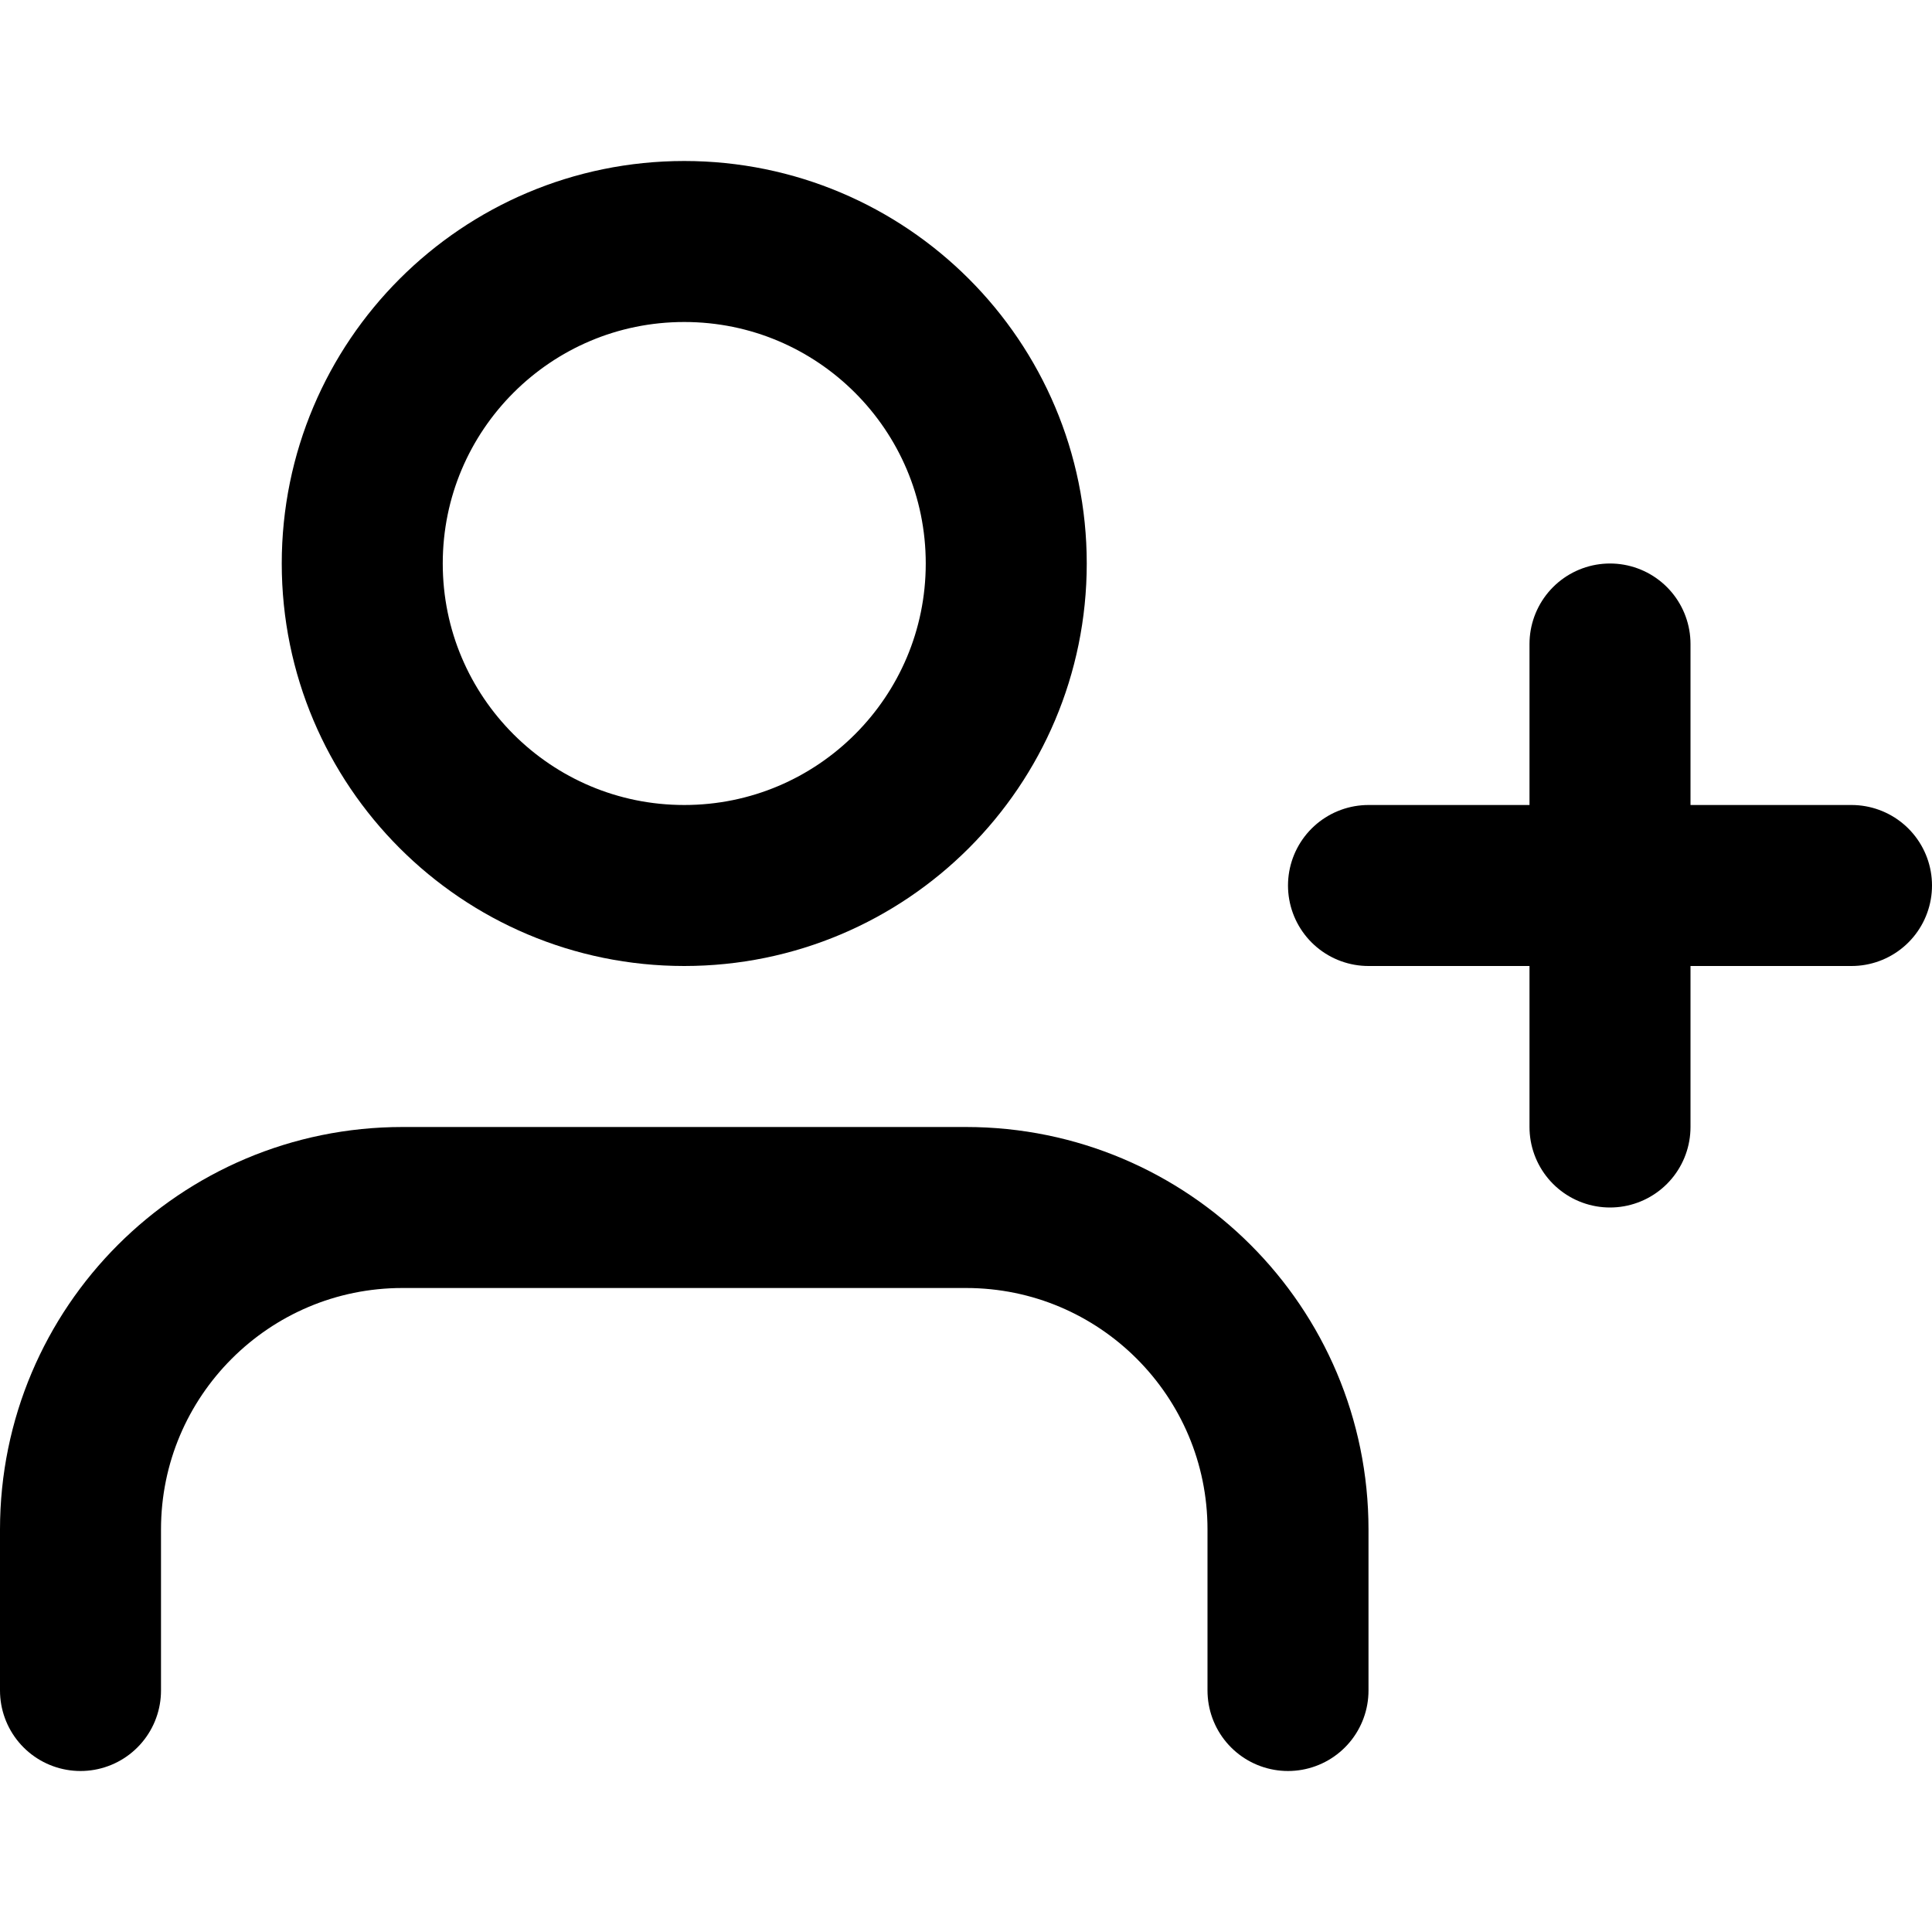
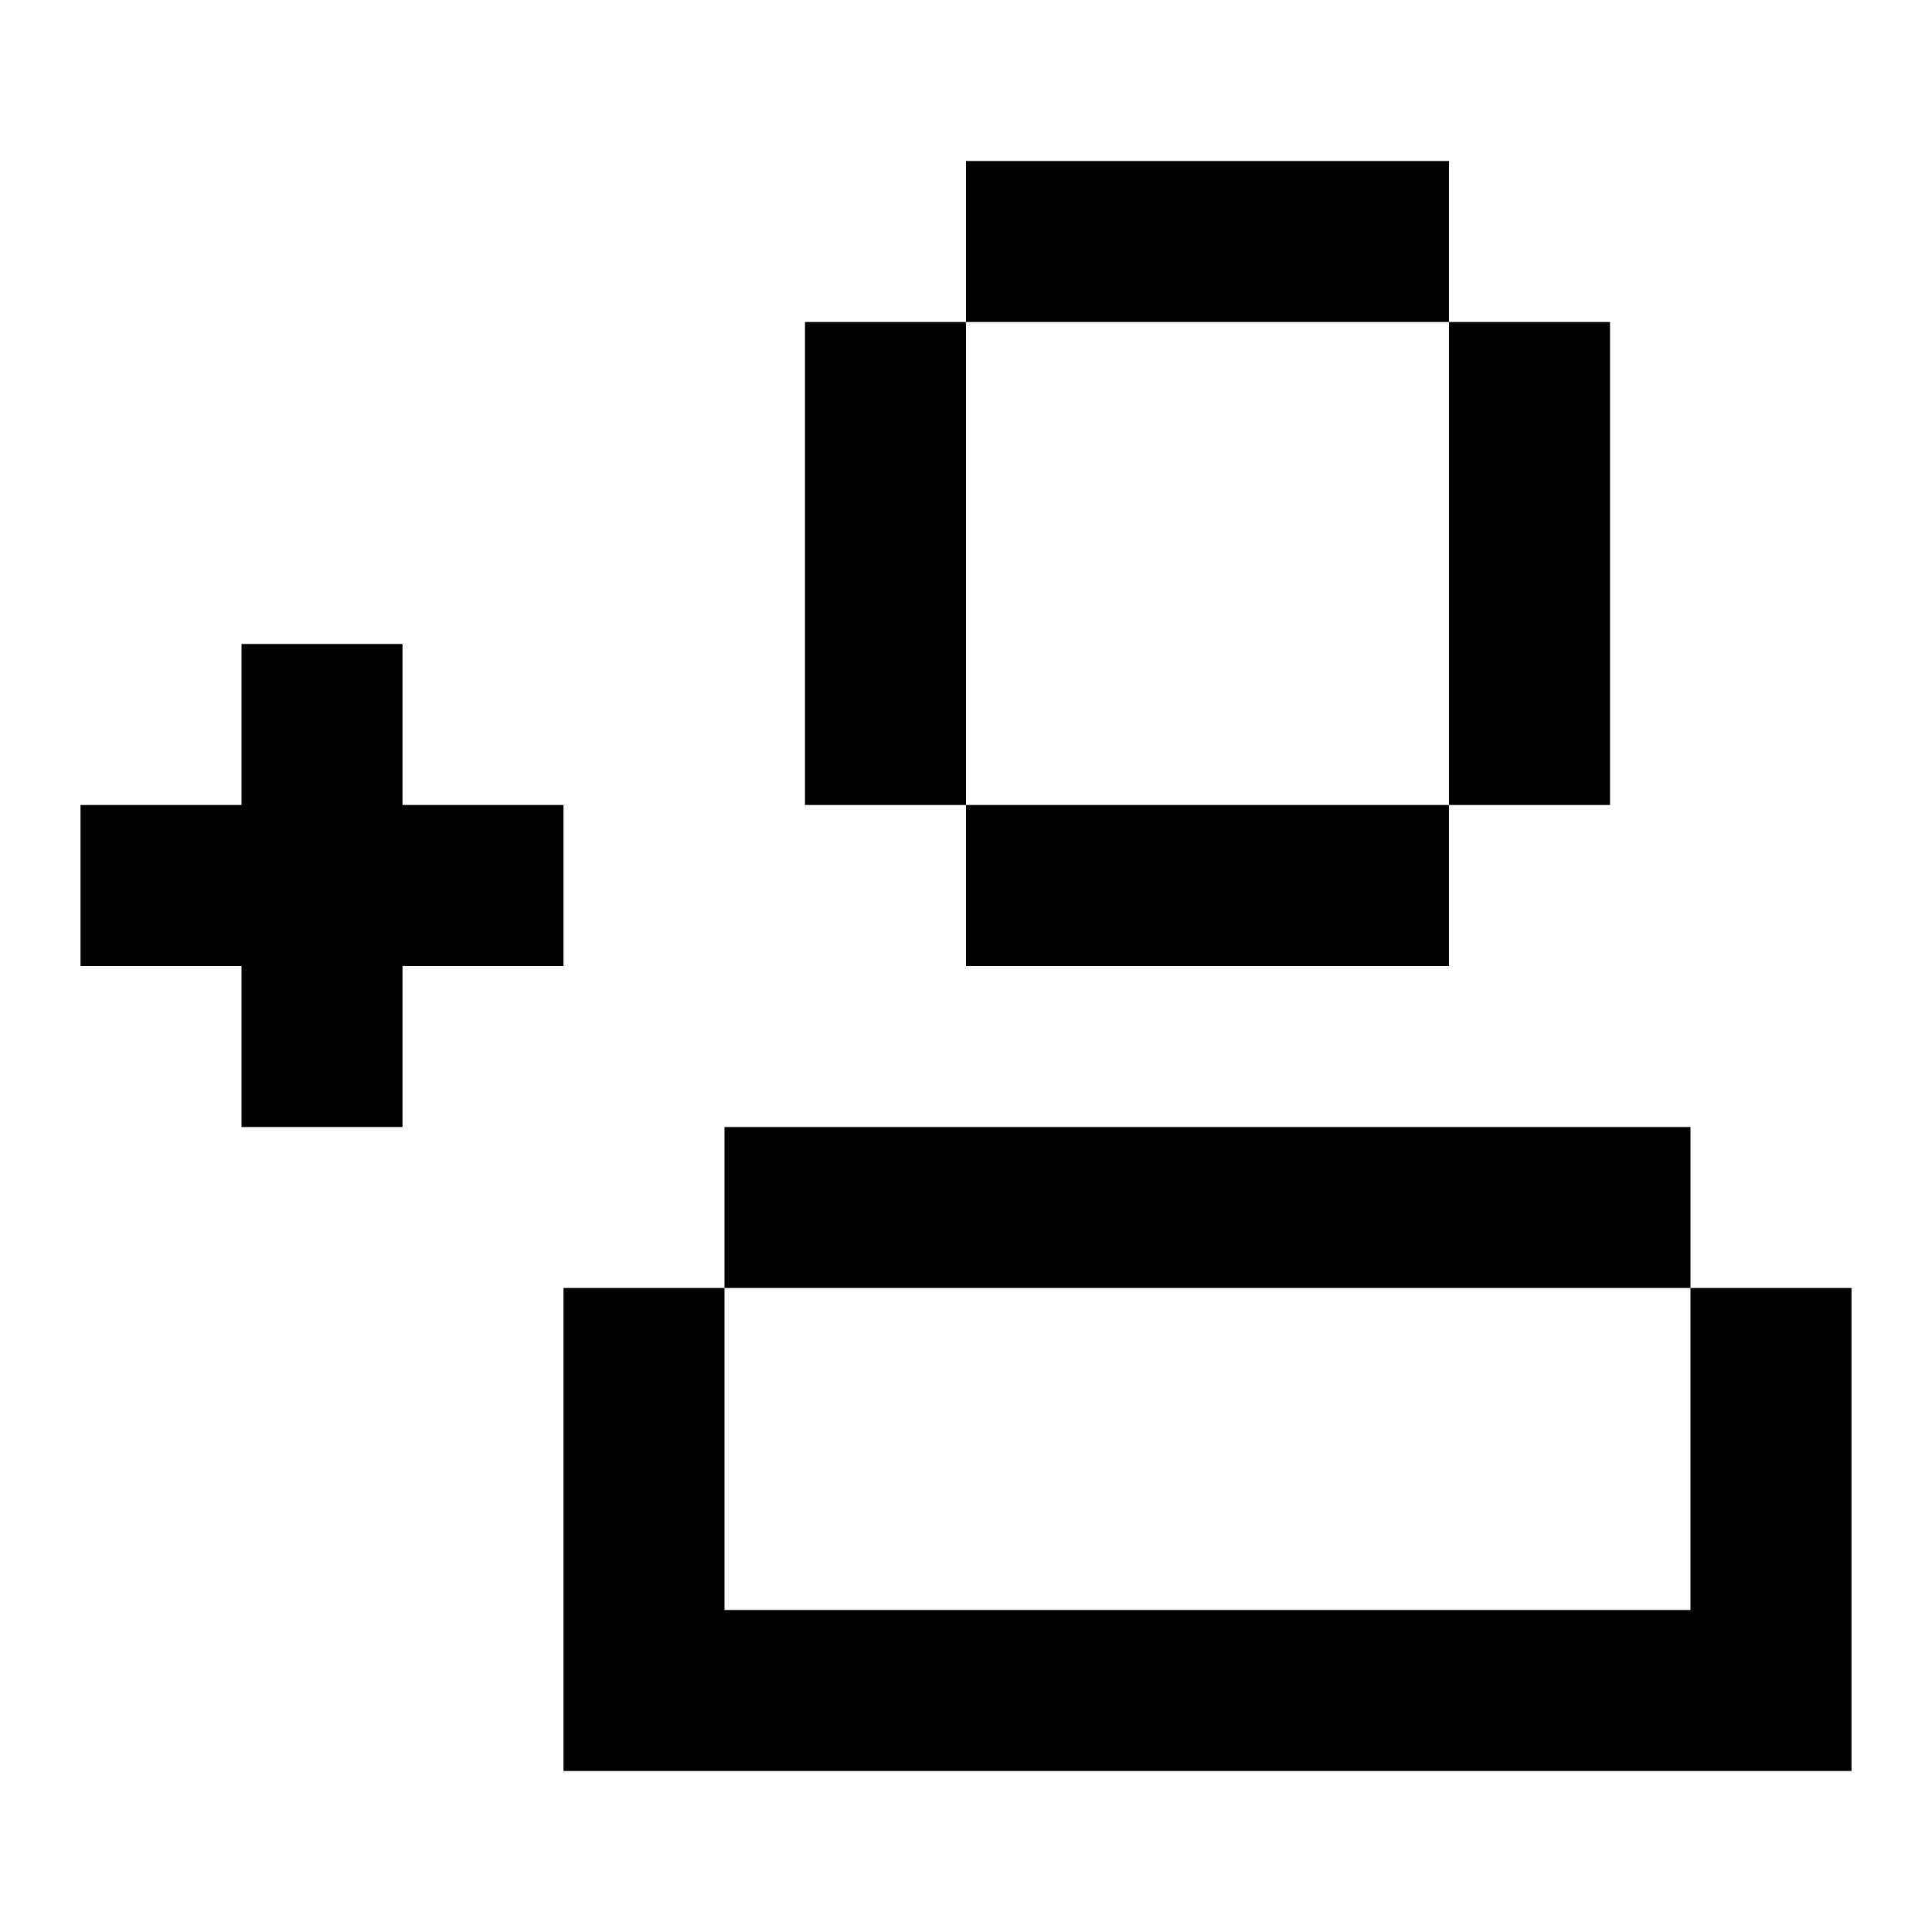
- <svg xmlns="http://www.w3.org/2000/svg" width="24" height="24" viewBox="0 0 24 24" fill="none" stroke="currentColor" stroke-width="2" stroke-linecap="round" stroke-linejoin="round" class="feather feather-user-plus">
-   <path d="M16 21v-2a4 4 0 0 0-4-4H5a4 4 0 0 0-4 4v2" />
-   <circle cx="8.5" cy="7" r="4" />
-   <line x1="20" y1="8" x2="20" y2="14" />
-   <line x1="23" y1="11" x2="17" y2="11" />
+ <svg xmlns="http://www.w3.org/2000/svg" width="24" height="24" viewBox="0 0 24 24">
+   <path fill="currentColor" d="M18 2h-6v2h-2v6h2V4h6zm0 8h-6v2h6zm0-6h2v6h-2zM7 16h2v-2h12v2H9v4h12v-4h2v6H7zM3 8h2v2h2v2H5v2H3v-2H1v-2h2z" />
</svg>
